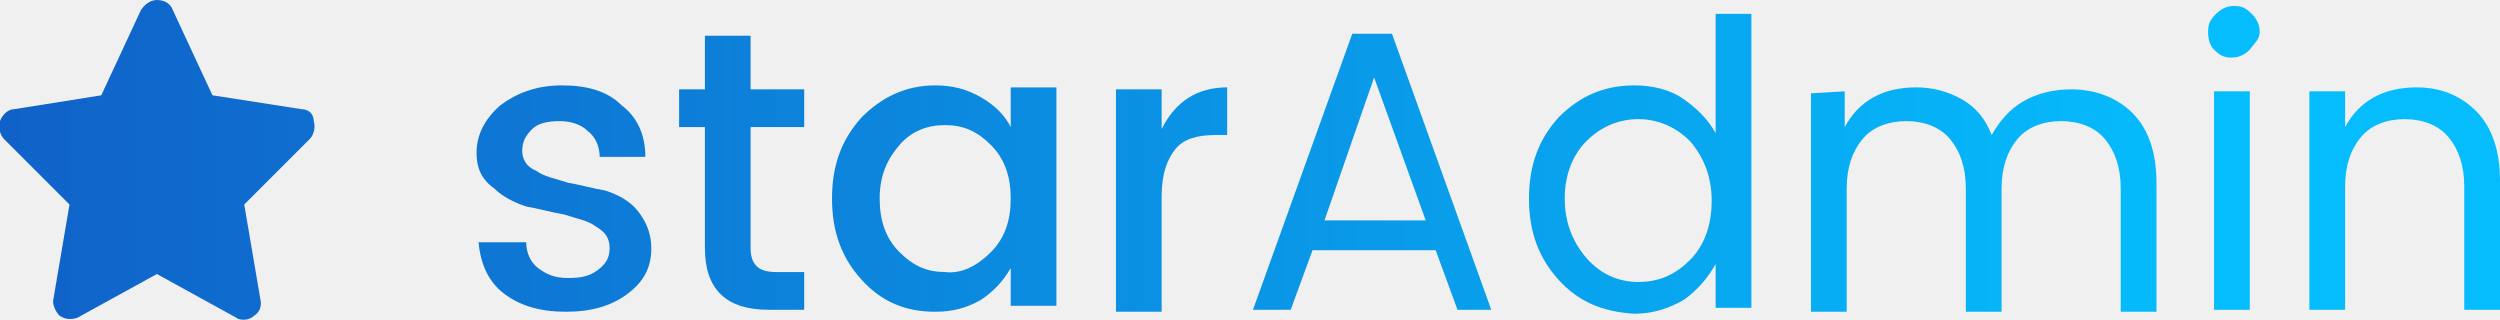
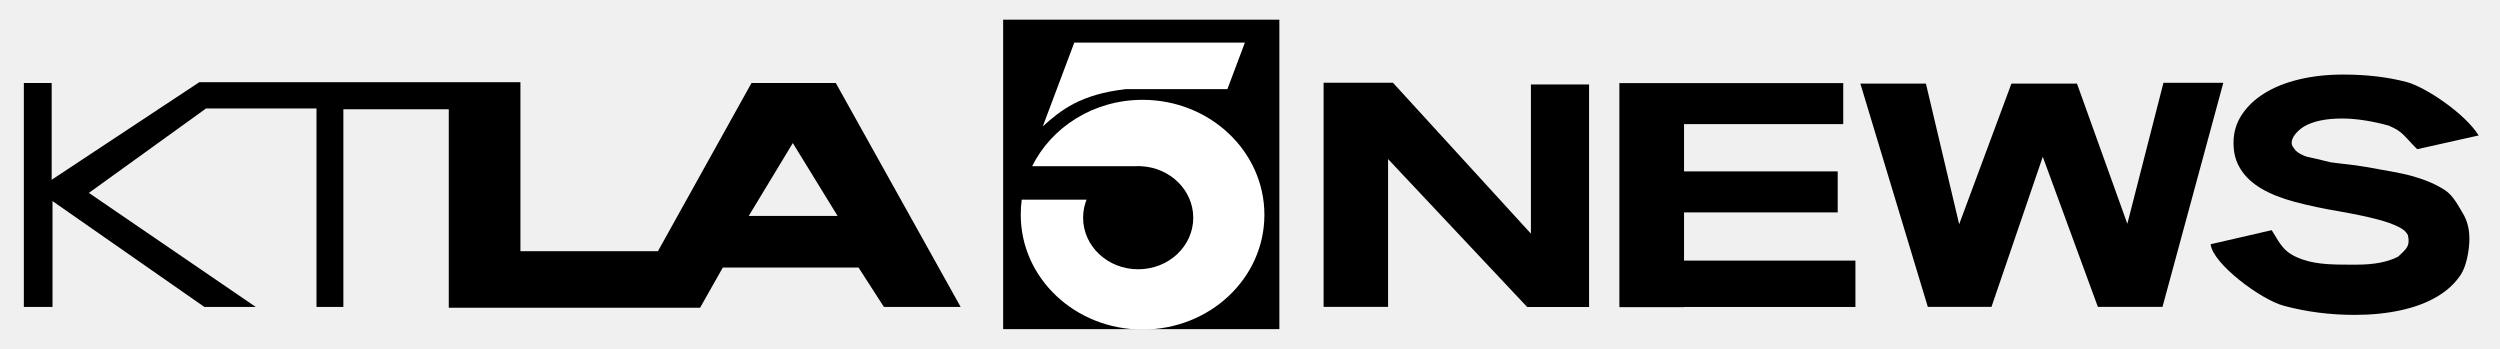
- <svg xmlns="http://www.w3.org/2000/svg" version="1.1" id="Layer_1" x="0px" y="0px" viewBox="0 0 125.9 16.1" style="enable-background:new 0 0 125.9 16.1;" xml:space="preserve">
-   <style type="text/css">
- 	.st0{fill:url(#SVGID_1_);}
- 	.st1{fill:url(#SVGID_2_);}
- 	.st2{fill:url(#SVGID_3_);}
- 	.st3{fill:url(#SVGID_4_);}
- 	.st4{fill:url(#SVGID_5_);}
- 	.st5{fill:url(#SVGID_6_);}
- 	.st6{fill:url(#SVGID_7_);}
- 	.st7{fill:url(#SVGID_8_);}
- 	.st8{fill:url(#SVGID_9_);}
- 	.st9{fill:url(#SVGID_10_);}
- 	.st10{fill:#FFFFFF;stroke:#000000;stroke-miterlimit:10;}
- </style>
-   <g>
-     <linearGradient id="SVGID_1_" gradientUnits="userSpaceOnUse" x1="-8.125" y1="1311.05" x2="111.751" y2="1311.05" gradientTransform="matrix(1 0 0 1 0 -1303)">
-       <stop offset="0" style="stop-color:#115BC4" />
-       <stop offset="1" style="stop-color:#05BDFD" />
+ <svg xmlns="http://www.w3.org/2000/svg" xmlns:xlink="http://www.w3.org/1999/xlink" id="svg4541" version="1.1" width="423" height="59">
+   <defs id="defs4545">
+     <radialGradient r="91.497" fy="120.347" fx="239.515" cy="120.347" cx="239.515" gradientTransform="matrix(-1.4742469e-5,11.97036,-11.60423,-3.90977e-5,466.2651,-1548.546)" gradientUnits="userSpaceOnUse" id="radialGradient4364" xlink:href="#linearGradient3061" />
+     <radialGradient r="91.497" fy="120.347" fx="239.515" cy="120.347" cx="239.515" gradientTransform="matrix(-3.7650122e-6,2.955816,-2.963552,-9.6543164e-6,-56.86496,-317.0895)" gradientUnits="userSpaceOnUse" id="radialGradient4349" xlink:href="#linearGradient3061" />
+     <linearGradient id="linearGradient4262">
+       <stop id="stop4264" offset="0" style="stop-color:#b5bcfa;stop-opacity:1" />
+       <stop style="stop-color:#31347a;stop-opacity:1" offset="0.6" id="stop4266" />
+       <stop id="stop4268" offset="1" style="stop-color:black;stop-opacity:1" />
    </linearGradient>
-     <path class="st0" d="M15.2,5.5l-4.5-0.7l-2-4.3C8.6,0.2,8.3,0,7.9,0C7.6,0,7.3,0.2,7.1,0.5l-2,4.3L0.7,5.5C0.4,5.5,0.1,5.8,0,6.1   C-0.1,6.4,0,6.8,0.2,7l3.3,3.3L2.7,15c-0.1,0.3,0.1,0.7,0.3,0.9c0.3,0.2,0.6,0.2,0.9,0.1l4-2.2l4,2.2c0.1,0.1,0.3,0.1,0.4,0.1   c0.2,0,0.4-0.1,0.5-0.2c0.3-0.2,0.4-0.5,0.3-0.9l-0.8-4.7L15.6,7c0.2-0.2,0.3-0.6,0.2-0.9C15.8,5.7,15.5,5.5,15.2,5.5z" />
+     <linearGradient id="linearGradient3061">
+       <stop style="stop-color:#b5bcfa;stop-opacity:1" offset="0" id="stop3063" />
+       <stop id="stop4221" offset="0.5" style="stop-color:#31347a;stop-opacity:1" />
+       <stop style="stop-color:black;stop-opacity:1" offset="1" id="stop3065" />
+     </linearGradient>
+     <radialGradient xlink:href="#linearGradient3061" id="radialGradient3067" cx="239.515" cy="120.347" fx="239.515" fy="120.347" r="91.497" gradientTransform="matrix(-3.7650122e-6,2.955816,-2.963552,-9.6543164e-6,-56.86496,-317.0895)" gradientUnits="userSpaceOnUse" />
+     <radialGradient xlink:href="#linearGradient3061" id="radialGradient4629" gradientUnits="userSpaceOnUse" gradientTransform="matrix(-1.4742469e-5,11.97036,-11.60423,-3.90977e-5,466.2651,-1548.546)" cx="239.515" cy="120.347" fx="239.515" fy="120.347" r="91.497" />
+     <radialGradient xlink:href="#linearGradient3061" id="radialGradient4638" gradientUnits="userSpaceOnUse" gradientTransform="matrix(-1.4742469e-5,11.97036,-11.60423,-3.90977e-5,466.2651,-1548.546)" cx="239.515" cy="120.347" fx="239.515" fy="120.347" r="91.497" />
+   </defs>
+   <g id="g4641">
+     <path style="fill:black;fill-opacity:1;fill-rule:evenodd;stroke:none" d="m 169.735,3.329 46.734,0 0,52.359 -46.734,0 z" id="path3011" />
+     <path id="path3026" d="m 207.675,15.08 2.96,-7.872 -28.865,0 -5.329,14.169 c 3.077,-2.748 6.344,-5.419 14.062,-6.297 z" style="fill:white;stroke:none" />
+     <path id="path3040" d="m 193.323,16.891 c -8.271,0 -15.401,4.597 -18.683,11.234 l 17.451,0 c 0.163,-0.008 0.323,-0.022 0.488,-0.022 0.165,0 0.325,0.015 0.488,0.022 0.023,0.001 0.046,-0.001 0.07,0 4.889,0.272 8.761,4.072 8.761,8.718 0,4.822 -4.168,8.718 -9.318,8.718 -5.15,0 -9.318,-3.896 -9.318,-8.718 0,-1.071 0.204,-2.108 0.581,-3.056 l -10.968,0 c -0.116,0.836 -0.163,1.695 -0.163,2.561 0,10.744 9.229,19.41 20.612,19.41 11.382,0 20.612,-8.666 20.612,-19.41 0,-10.744 -9.229,-19.457 -20.612,-19.457 z" style="fill:white;fill-opacity:1;fill-rule:evenodd;stroke:none" />
+     <path style="fill:black;stroke:none" d="m 33.712,13.913 -24.968,16.504 0,-16.368 -4.709,0 0,37.883 4.849,0 0,-17.91 25.691,17.91 8.696,0 -28.232,-19.293 19.816,-14.283 18.697,0 0,33.575 4.546,0 0,-33.439 17.834,0 0,33.575 42.523,0 3.847,-6.801 22.963,0 4.29,6.665 12.985,0 -21.121,-37.883 -14.267,0 -15.829,28.452 -23.266,0 0,-28.588 -54.342,0 z m 100.432,10.293 7.577,12.333 -15.037,0 7.46,-12.333 z" id="path4325" />
+     <path id="path4593" d="m 268.871,51.941 0,-37.646 -9.839,0 0,25.24 -23.349,-25.539 -11.73,0 0,37.921 10.909,0 0,-25.003 23.529,25.026 z" style="fill:black;stroke:none" />
+     <path id="rect4595" d="M 274 14.062 L 274 21 L 274 29 L 274 35.938 L 274 44.094 L 274 51.938 L 274 51.969 L 284.938 51.969 L 284.938 51.938 L 313.938 51.938 L 313.938 44.094 L 284.938 44.094 L 284.938 35.938 L 310.938 35.938 L 310.938 29 L 284.938 29 L 284.938 21 L 311.875 21 L 311.875 14.062 L 274 14.062 z " style="fill:black;fill-opacity:1;fill-rule:evenodd;stroke:none" />
+     <path id="path4605" d="m 331.492,37.94 -5.627,-23.793 -11.093,0 11.414,37.779 10.771,0 8.681,-25.4 9.324,25.4 10.932,0 10.289,-37.912 -10.128,0 -6.109,23.848 -8.52,-23.715 -11.093,0 z" style="fill:black;stroke:none" />
+     <path d="m 389.79,21.434 c 1.553,-0.923 3.727,-1.384 6.523,-1.384 2.483,3.4e-5 5.458,0.52 7.891,1.217 2.434,1.063 2.394,1.593 4.786,3.978 l 10.4,-2.326 c -2.277,-3.689 -8.985,-8.187 -12.169,-9.034 -3.184,-0.847 -6.769,-1.27 -10.754,-1.27 -2.692,3.9e-5 -5.176,0.273 -7.453,0.819 -2.277,0.546 -4.231,1.327 -5.862,2.343 -1.631,1.016 -2.912,2.231 -3.843,3.643 -0.931,1.412 -1.397,2.984 -1.397,4.715 0,1.845 0.401,3.209 1.203,4.489 0.802,1.28 1.966,2.372 3.494,3.275 1.528,0.904 3.417,1.657 5.668,2.259 2.251,0.603 4.826,1.149 7.725,1.638 2.537,0.452 4.595,0.884 6.174,1.299 1.579,0.414 2.821,0.857 3.727,1.327 0.906,0.471 1.178,0.789 1.515,1.354 0.413,1.897 -0.232,2.299 -1.649,3.648 -1.735,0.904 -4.076,1.356 -7.026,1.356 -3.417,6e-6 -6.489,0.059 -9.163,-0.879 -3.09,-1.084 -3.614,-2.355 -5.208,-4.958 l -10.329,2.38 c 0.321,3.291 8.5,9.365 12.331,10.401 3.831,1.036 7.842,1.554 12.035,1.554 2.848,-10e-7 5.463,-0.264 7.843,-0.791 2.381,-0.527 4.425,-1.299 6.134,-2.315 1.708,-1.016 3.041,-2.259 3.999,-3.727 0.957,-1.468 1.436,-4.179 1.436,-6.062 -5e-5,-1.656 -0.375,-3.095 -1.126,-4.319 -0.75,-1.224 -1.614,-3.006 -3.063,-3.929 -1.449,-0.923 -3.062,-1.642 -5.262,-2.282 -2.2,-0.64 -5.172,-1.074 -8.02,-1.602 -2.588,-0.452 -3.925,-0.486 -6.056,-0.8 -1.682,-0.414 -3.102,-0.766 -4.059,-0.957 -1.455,-0.539 -1.866,-1.017 -2.229,-1.581 -0.818,-1.084 0.491,-2.686 1.785,-3.477 z" id="path4619" style="font-size:64px;font-style:normal;font-variant:normal;font-weight:normal;font-stretch:normal;line-height:125%;letter-spacing:0px;word-spacing:0px;fill:black;fill-opacity:1;stroke:none;font-family:Gotham;-inkscape-font-specification:Gotham" />
  </g>
-   <g>
-     <linearGradient id="SVGID_2_" gradientUnits="userSpaceOnUse" x1="-8.125" y1="10" x2="111.751" y2="10">
-       <stop offset="0" style="stop-color:#115BC4" />
-       <stop offset="1" style="stop-color:#05BDFD" />
-     </linearGradient>
-     <path class="st1" d="M24,7.7c0-0.9,0.4-1.7,1.2-2.4c0.8-0.6,1.8-1,3.1-1s2.3,0.3,3,1c0.8,0.6,1.2,1.5,1.2,2.6h-2.3   c0-0.5-0.2-1-0.6-1.3c-0.3-0.3-0.8-0.5-1.4-0.5s-1.1,0.1-1.4,0.4s-0.5,0.6-0.5,1.1c0,0.4,0.2,0.8,0.7,1c0.4,0.3,1,0.4,1.6,0.6   c0.6,0.1,1.3,0.3,1.9,0.4c0.6,0.2,1.2,0.5,1.6,1c0.4,0.5,0.7,1.1,0.7,1.9c0,1-0.4,1.7-1.2,2.3s-1.8,0.9-3.1,0.9s-2.3-0.3-3.1-0.9   c-0.8-0.6-1.2-1.5-1.3-2.6h2.4c0,0.5,0.2,1,0.6,1.3s0.8,0.5,1.5,0.5s1.1-0.1,1.5-0.4c0.4-0.3,0.6-0.6,0.6-1.1s-0.2-0.8-0.7-1.1   c-0.4-0.3-1-0.4-1.6-0.6c-0.6-0.1-1.3-0.3-1.9-0.4c-0.6-0.2-1.2-0.5-1.6-0.9C24.2,9,24,8.4,24,7.7z" />
-     <linearGradient id="SVGID_3_" gradientUnits="userSpaceOnUse" x1="-8.125" y1="8.7" x2="111.751" y2="8.7">
-       <stop offset="0" style="stop-color:#115BC4" />
-       <stop offset="1" style="stop-color:#05BDFD" />
-     </linearGradient>
-     <path class="st2" d="M40.5,6.4h-2.7v6.1c0,0.4,0.1,0.7,0.3,0.9s0.5,0.3,1,0.3h1.4v1.9h-1.8c-2.1,0-3.2-1-3.2-3.1V6.4h-1.3V4.5h1.3   V1.8h2.3v2.7h2.7V6.4z" />
-     <linearGradient id="SVGID_4_" gradientUnits="userSpaceOnUse" x1="-8.125" y1="10" x2="111.751" y2="10">
-       <stop offset="0" style="stop-color:#115BC4" />
-       <stop offset="1" style="stop-color:#05BDFD" />
-     </linearGradient>
-     <path class="st3" d="M43.4,14.1c-1-1.1-1.5-2.4-1.5-4.1s0.5-3,1.5-4.1c1-1,2.2-1.6,3.7-1.6c0.9,0,1.6,0.2,2.3,0.6s1.2,0.9,1.5,1.5   v-2h2.3v11h-2.3v-1.9c-0.4,0.7-0.9,1.2-1.5,1.6c-0.7,0.4-1.4,0.6-2.3,0.6C45.6,15.7,44.4,15.2,43.4,14.1z M49.9,12.7   c0.7-0.7,1-1.6,1-2.7s-0.3-2-1-2.7s-1.4-1-2.3-1s-1.7,0.3-2.3,1s-1,1.5-1,2.7c0,1.1,0.3,2,1,2.7s1.4,1,2.3,1   C48.4,13.8,49.2,13.4,49.9,12.7z" />
-     <linearGradient id="SVGID_5_" gradientUnits="userSpaceOnUse" x1="-8.125" y1="10.05" x2="111.751" y2="10.05">
-       <stop offset="0" style="stop-color:#115BC4" />
-       <stop offset="1" style="stop-color:#05BDFD" />
-     </linearGradient>
-     <path class="st4" d="M58.5,4.5v2c0.7-1.4,1.8-2.1,3.3-2.1v2.4h-0.6c-0.9,0-1.6,0.2-2,0.7s-0.7,1.2-0.7,2.4v5.8h-2.3V4.5H58.5z" />
-     <linearGradient id="SVGID_6_" gradientUnits="userSpaceOnUse" x1="-8.125" y1="8.65" x2="111.751" y2="8.65">
-       <stop offset="0" style="stop-color:#115BC4" />
-       <stop offset="1" style="stop-color:#05BDFD" />
-     </linearGradient>
-     <path class="st5" d="M73.4,15.6l-1.1-3h-6.2l-1.1,3h-1.9l5-13.9h2l5,13.9H73.4z M66.7,11.1h5.1l-2.6-7.2L66.7,11.1z" />
-     <linearGradient id="SVGID_7_" gradientUnits="userSpaceOnUse" x1="-8.125" y1="8.25" x2="111.751" y2="8.25">
-       <stop offset="0" style="stop-color:#115BC4" />
-       <stop offset="1" style="stop-color:#05BDFD" />
-     </linearGradient>
-     <path class="st6" d="M78.5,14.1C77.5,13,77,11.7,77,10s0.5-3,1.5-4.1c1-1,2.2-1.6,3.8-1.6c0.9,0,1.8,0.2,2.5,0.7s1.2,1,1.6,1.7v-6   h1.8v14.8h-1.8v-2.2c-0.4,0.7-0.9,1.3-1.6,1.8c-0.7,0.4-1.5,0.7-2.5,0.7C80.7,15.7,79.5,15.2,78.5,14.1z M85.1,13.1   c0.7-0.7,1.1-1.7,1.1-3c0-1.2-0.4-2.2-1.1-3C84.4,6.4,83.5,6,82.5,6s-1.9,0.4-2.6,1.1s-1.1,1.7-1.1,2.9s0.4,2.2,1.1,3   s1.6,1.2,2.6,1.2C83.6,14.2,84.4,13.8,85.1,13.1z" />
-     <linearGradient id="SVGID_8_" gradientUnits="userSpaceOnUse" x1="-8.125" y1="10.05" x2="111.751" y2="10.05">
-       <stop offset="0" style="stop-color:#115BC4" />
-       <stop offset="1" style="stop-color:#05BDFD" />
-     </linearGradient>
-     <path class="st7" d="M92.9,4.6v1.8c0.7-1.3,1.9-2,3.6-2c0.8,0,1.6,0.2,2.3,0.6c0.7,0.4,1.2,1,1.5,1.8c0.4-0.7,0.9-1.3,1.6-1.7   c0.7-0.4,1.5-0.6,2.4-0.6c1.2,0,2.3,0.4,3.1,1.2c0.8,0.8,1.2,2,1.2,3.5v6.5h-1.8V9.5c0-1.1-0.3-1.9-0.8-2.5s-1.3-0.9-2.2-0.9   s-1.7,0.3-2.2,0.9s-0.8,1.4-0.8,2.5v6.2H99V9.5c0-1.1-0.3-1.9-0.8-2.5S96.9,6.1,96,6.1S94.3,6.4,93.8,7S93,8.4,93,9.5v6.2h-1.8v-11   L92.9,4.6L92.9,4.6z" />
-     <linearGradient id="SVGID_9_" gradientUnits="userSpaceOnUse" x1="-8.125" y1="7.95" x2="111.751" y2="7.95">
-       <stop offset="0" style="stop-color:#115BC4" />
-       <stop offset="1" style="stop-color:#05BDFD" />
-     </linearGradient>
-     <path class="st8" d="M113.3,2.5c-0.2,0.2-0.5,0.4-0.9,0.4s-0.6-0.1-0.9-0.4c-0.2-0.2-0.3-0.5-0.3-0.9s0.1-0.6,0.4-0.9   c0.2-0.2,0.5-0.4,0.9-0.4s0.6,0.1,0.9,0.4c0.2,0.2,0.4,0.5,0.4,0.9S113.5,2.2,113.3,2.5z M111.5,15.6v-11h1.8v11H111.5z" />
-     <linearGradient id="SVGID_10_" gradientUnits="userSpaceOnUse" x1="-8.125" y1="10" x2="111.751" y2="10">
-       <stop offset="0" style="stop-color:#115BC4" />
-       <stop offset="1" style="stop-color:#05BDFD" />
-     </linearGradient>
-     <path class="st9" d="M118.1,4.6v1.8c0.7-1.3,1.9-2,3.6-2c1.2,0,2.2,0.4,3,1.2s1.2,2,1.2,3.5v6.5h-1.8V9.4c0-1.1-0.3-1.9-0.8-2.5   S122,6,121.1,6s-1.7,0.3-2.2,0.9s-0.8,1.4-0.8,2.5v6.2h-1.8v-11C116.3,4.6,118.1,4.6,118.1,4.6z" />
-   </g>
-   <polygon class="st10" points="25.1,-43.6 25.1,-43.6 25.1,-43.6 25.1,-43.6 " />
</svg>
